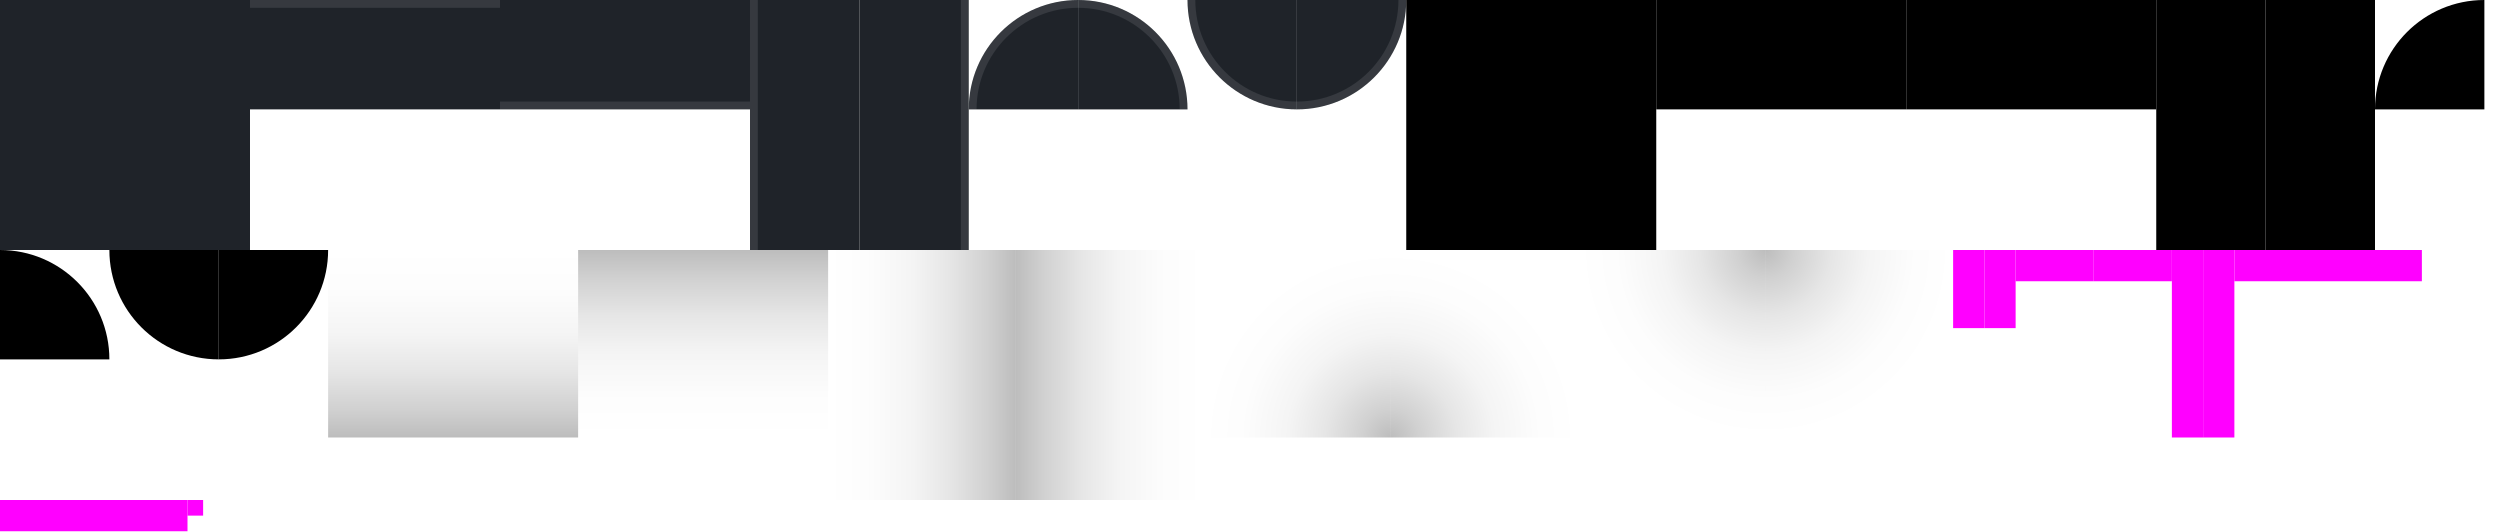
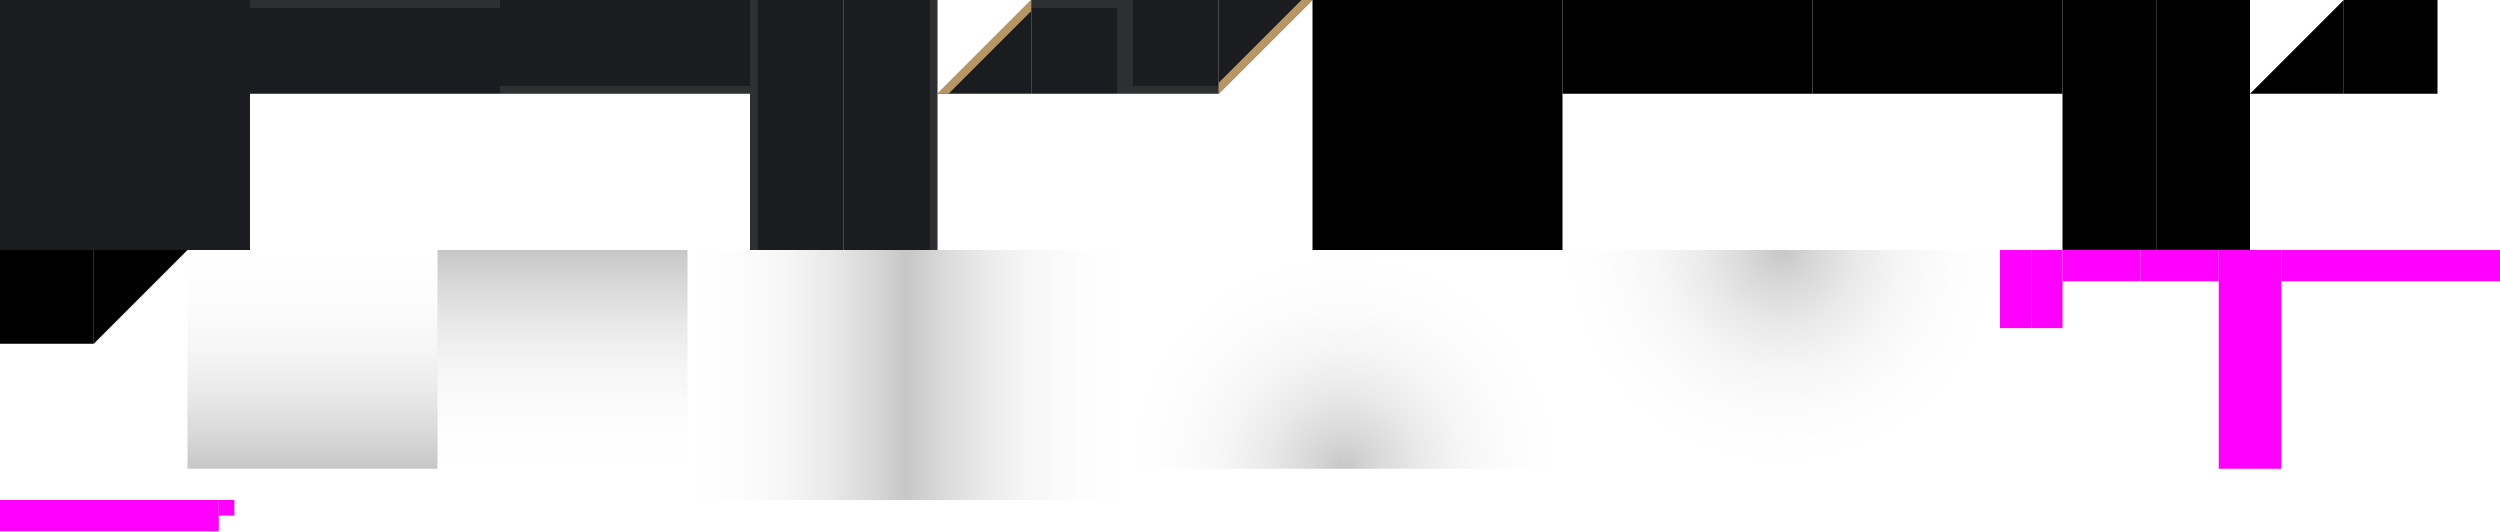
<svg xmlns="http://www.w3.org/2000/svg" viewBox="0 0 320 68" width="320" height="68">
  <defs>
-     <style type="text/css" id="current-color-scheme">.ColorScheme-Text{color:#e9eef3} .ColorScheme-Background{color:#161a20}</style>
-     <linearGradient id="widgets-backgroundopgt" gradientUnits="userSpaceOnUse" x1="0" y1="24" x2="0" y2="0">
-       <stop offset="0" stop-color="#000" stop-opacity="0.26" />
-       <stop offset="0.15" stop-color="#000" stop-opacity="0.182" />
-       <stop offset="0.35" stop-color="#000" stop-opacity="0.099" />
-       <stop offset="0.55" stop-color="#000" stop-opacity="0.042" />
-       <stop offset="0.78" stop-color="#000" stop-opacity="0.01" />
+     <style type="text/css" id="current-color-scheme">.ColorScheme-Text{color:#e9e4d6} .ColorScheme-Background{color:#111316} .ColorScheme-ButtonFocus{color:#d4ac70}</style>
+     <linearGradient id="widgets-backgroundopgt" gradientUnits="userSpaceOnUse" x1="0" y1="28" x2="0" y2="0">
+       <stop offset="0" stop-color="#000" stop-opacity="0.22" />
+       <stop offset="0.15" stop-color="#000" stop-opacity="0.154" />
+       <stop offset="0.35" stop-color="#000" stop-opacity="0.084" />
+       <stop offset="0.55" stop-color="#000" stop-opacity="0.035" />
+       <stop offset="0.78" stop-color="#000" stop-opacity="0.009" />
      <stop offset="1" stop-color="#000" stop-opacity="0" />
    </linearGradient>
-     <linearGradient id="widgets-backgroundopgb" gradientUnits="userSpaceOnUse" x1="0" y1="0" x2="0" y2="24">
-       <stop offset="0" stop-color="#000" stop-opacity="0.26" />
-       <stop offset="0.15" stop-color="#000" stop-opacity="0.182" />
-       <stop offset="0.35" stop-color="#000" stop-opacity="0.099" />
-       <stop offset="0.55" stop-color="#000" stop-opacity="0.042" />
-       <stop offset="0.78" stop-color="#000" stop-opacity="0.01" />
+     <linearGradient id="widgets-backgroundopgb" gradientUnits="userSpaceOnUse" x1="0" y1="0" x2="0" y2="28">
+       <stop offset="0" stop-color="#000" stop-opacity="0.22" />
+       <stop offset="0.15" stop-color="#000" stop-opacity="0.154" />
+       <stop offset="0.35" stop-color="#000" stop-opacity="0.084" />
+       <stop offset="0.55" stop-color="#000" stop-opacity="0.035" />
+       <stop offset="0.78" stop-color="#000" stop-opacity="0.009" />
      <stop offset="1" stop-color="#000" stop-opacity="0" />
    </linearGradient>
-     <linearGradient id="widgets-backgroundopgl" gradientUnits="userSpaceOnUse" x1="24" y1="0" x2="0" y2="0">
-       <stop offset="0" stop-color="#000" stop-opacity="0.26" />
-       <stop offset="0.15" stop-color="#000" stop-opacity="0.182" />
-       <stop offset="0.35" stop-color="#000" stop-opacity="0.099" />
-       <stop offset="0.55" stop-color="#000" stop-opacity="0.042" />
-       <stop offset="0.78" stop-color="#000" stop-opacity="0.01" />
+     <linearGradient id="widgets-backgroundopgl" gradientUnits="userSpaceOnUse" x1="28" y1="0" x2="0" y2="0">
+       <stop offset="0" stop-color="#000" stop-opacity="0.22" />
+       <stop offset="0.15" stop-color="#000" stop-opacity="0.154" />
+       <stop offset="0.35" stop-color="#000" stop-opacity="0.084" />
+       <stop offset="0.55" stop-color="#000" stop-opacity="0.035" />
+       <stop offset="0.78" stop-color="#000" stop-opacity="0.009" />
      <stop offset="1" stop-color="#000" stop-opacity="0" />
    </linearGradient>
-     <linearGradient id="widgets-backgroundopgr" gradientUnits="userSpaceOnUse" x1="0" y1="0" x2="24" y2="0">
-       <stop offset="0" stop-color="#000" stop-opacity="0.26" />
-       <stop offset="0.15" stop-color="#000" stop-opacity="0.182" />
-       <stop offset="0.35" stop-color="#000" stop-opacity="0.099" />
-       <stop offset="0.55" stop-color="#000" stop-opacity="0.042" />
-       <stop offset="0.78" stop-color="#000" stop-opacity="0.01" />
+     <linearGradient id="widgets-backgroundopgr" gradientUnits="userSpaceOnUse" x1="0" y1="0" x2="28" y2="0">
+       <stop offset="0" stop-color="#000" stop-opacity="0.22" />
+       <stop offset="0.15" stop-color="#000" stop-opacity="0.154" />
+       <stop offset="0.35" stop-color="#000" stop-opacity="0.084" />
+       <stop offset="0.55" stop-color="#000" stop-opacity="0.035" />
+       <stop offset="0.78" stop-color="#000" stop-opacity="0.009" />
      <stop offset="1" stop-color="#000" stop-opacity="0" />
    </linearGradient>
-     <radialGradient id="widgets-backgroundopctl" gradientUnits="userSpaceOnUse" cx="24" cy="24" r="24">
-       <stop offset="0" stop-color="#000" stop-opacity="0.26" />
-       <stop offset="0.15" stop-color="#000" stop-opacity="0.182" />
-       <stop offset="0.35" stop-color="#000" stop-opacity="0.099" />
-       <stop offset="0.55" stop-color="#000" stop-opacity="0.042" />
-       <stop offset="0.78" stop-color="#000" stop-opacity="0.01" />
+     <radialGradient id="widgets-backgroundopctl" gradientUnits="userSpaceOnUse" cx="28" cy="28" r="28">
+       <stop offset="0" stop-color="#000" stop-opacity="0.22" />
+       <stop offset="0.15" stop-color="#000" stop-opacity="0.154" />
+       <stop offset="0.35" stop-color="#000" stop-opacity="0.084" />
+       <stop offset="0.55" stop-color="#000" stop-opacity="0.035" />
+       <stop offset="0.78" stop-color="#000" stop-opacity="0.009" />
      <stop offset="1" stop-color="#000" stop-opacity="0" />
    </radialGradient>
-     <radialGradient id="widgets-backgroundopctr" gradientUnits="userSpaceOnUse" cx="0" cy="24" r="24">
-       <stop offset="0" stop-color="#000" stop-opacity="0.26" />
-       <stop offset="0.15" stop-color="#000" stop-opacity="0.182" />
-       <stop offset="0.35" stop-color="#000" stop-opacity="0.099" />
-       <stop offset="0.55" stop-color="#000" stop-opacity="0.042" />
-       <stop offset="0.78" stop-color="#000" stop-opacity="0.01" />
+     <radialGradient id="widgets-backgroundopctr" gradientUnits="userSpaceOnUse" cx="0" cy="28" r="28">
+       <stop offset="0" stop-color="#000" stop-opacity="0.22" />
+       <stop offset="0.15" stop-color="#000" stop-opacity="0.154" />
+       <stop offset="0.35" stop-color="#000" stop-opacity="0.084" />
+       <stop offset="0.55" stop-color="#000" stop-opacity="0.035" />
+       <stop offset="0.78" stop-color="#000" stop-opacity="0.009" />
      <stop offset="1" stop-color="#000" stop-opacity="0" />
    </radialGradient>
-     <radialGradient id="widgets-backgroundopcbl" gradientUnits="userSpaceOnUse" cx="24" cy="0" r="24">
-       <stop offset="0" stop-color="#000" stop-opacity="0.26" />
-       <stop offset="0.15" stop-color="#000" stop-opacity="0.182" />
-       <stop offset="0.35" stop-color="#000" stop-opacity="0.099" />
-       <stop offset="0.55" stop-color="#000" stop-opacity="0.042" />
-       <stop offset="0.78" stop-color="#000" stop-opacity="0.01" />
+     <radialGradient id="widgets-backgroundopcbl" gradientUnits="userSpaceOnUse" cx="28" cy="0" r="28">
+       <stop offset="0" stop-color="#000" stop-opacity="0.22" />
+       <stop offset="0.15" stop-color="#000" stop-opacity="0.154" />
+       <stop offset="0.35" stop-color="#000" stop-opacity="0.084" />
+       <stop offset="0.55" stop-color="#000" stop-opacity="0.035" />
+       <stop offset="0.78" stop-color="#000" stop-opacity="0.009" />
      <stop offset="1" stop-color="#000" stop-opacity="0" />
    </radialGradient>
-     <radialGradient id="widgets-backgroundopcbr" gradientUnits="userSpaceOnUse" cx="0" cy="0" r="24">
-       <stop offset="0" stop-color="#000" stop-opacity="0.26" />
-       <stop offset="0.15" stop-color="#000" stop-opacity="0.182" />
-       <stop offset="0.35" stop-color="#000" stop-opacity="0.099" />
-       <stop offset="0.55" stop-color="#000" stop-opacity="0.042" />
-       <stop offset="0.78" stop-color="#000" stop-opacity="0.01" />
+     <radialGradient id="widgets-backgroundopcbr" gradientUnits="userSpaceOnUse" cx="0" cy="0" r="28">
+       <stop offset="0" stop-color="#000" stop-opacity="0.22" />
+       <stop offset="0.15" stop-color="#000" stop-opacity="0.154" />
+       <stop offset="0.35" stop-color="#000" stop-opacity="0.084" />
+       <stop offset="0.55" stop-color="#000" stop-opacity="0.035" />
+       <stop offset="0.78" stop-color="#000" stop-opacity="0.009" />
      <stop offset="1" stop-color="#000" stop-opacity="0" />
    </radialGradient>
  </defs>
  <g id="center" transform="translate(0,0)">
    <rect width="32" height="32" class="ColorScheme-Background" style="fill:currentColor;opacity:0.96" />
  </g>
  <g id="top" transform="translate(32,0)">
-     <rect width="32" height="14" class="ColorScheme-Background" style="fill:currentColor;opacity:0.96" />
-     <rect width="32" height="1" class="ColorScheme-Text" style="fill:currentColor;opacity:0.11" />
+     <rect width="32" height="12" class="ColorScheme-Background" style="fill:currentColor;opacity:0.96" />
+     <rect width="32" height="1" class="ColorScheme-Text" style="fill:currentColor;opacity:0.1" />
  </g>
  <g id="bottom" transform="translate(64,0)">
-     <rect width="32" height="14" class="ColorScheme-Background" style="fill:currentColor;opacity:0.96" />
-     <rect y="13" width="32" height="1" class="ColorScheme-Text" style="fill:currentColor;opacity:0.11" />
+     <rect width="32" height="12" class="ColorScheme-Background" style="fill:currentColor;opacity:0.96" />
+     <rect y="11" width="32" height="1" class="ColorScheme-Text" style="fill:currentColor;opacity:0.1" />
  </g>
  <g id="left" transform="translate(96,0)">
-     <rect width="14" height="32" class="ColorScheme-Background" style="fill:currentColor;opacity:0.96" />
-     <rect width="1" height="32" class="ColorScheme-Text" style="fill:currentColor;opacity:0.11" />
+     <rect width="12" height="32" class="ColorScheme-Background" style="fill:currentColor;opacity:0.96" />
+     <rect width="1" height="32" class="ColorScheme-Text" style="fill:currentColor;opacity:0.1" />
  </g>
-   <g id="right" transform="translate(110,0)">
-     <rect width="14" height="32" class="ColorScheme-Background" style="fill:currentColor;opacity:0.96" />
-     <rect x="13" width="1" height="32" class="ColorScheme-Text" style="fill:currentColor;opacity:0.11" />
+   <g id="right" transform="translate(108,0)">
+     <rect width="12" height="32" class="ColorScheme-Background" style="fill:currentColor;opacity:0.96" />
+     <rect x="11" width="1" height="32" class="ColorScheme-Text" style="fill:currentColor;opacity:0.1" />
  </g>
-   <g id="topleft" transform="translate(124,0)">
-     <path d="M0,14A14,14 0 0 1 14,0V14Z" class="ColorScheme-Background" style="fill:currentColor;opacity:0.96" />
-     <path d="M0,14A14,14 0 0 1 14,0V1A13,13 0 0 0 1,14Z" class="ColorScheme-Text" style="fill:currentColor;opacity:0.11" />
+   <g id="topleft" transform="translate(120,0)">
+     <path d="M0,12L12,0V12Z" class="ColorScheme-Background" style="fill:currentColor;opacity:0.96" />
+     <path d="M0,12L12,0V1.414L1.414,12Z" class="ColorScheme-ButtonFocus" style="fill:currentColor;opacity:0.85" />
  </g>
-   <g id="topright" transform="translate(138,0)">
-     <path d="M0,0A14,14 0 0 1 14,14H0Z" class="ColorScheme-Background" style="fill:currentColor;opacity:0.96" />
-     <path d="M0,0A14,14 0 0 1 14,14H13A13,13 0 0 0 0,1Z" class="ColorScheme-Text" style="fill:currentColor;opacity:0.11" />
+   <g id="topright" transform="translate(132,0)">
+     <path d="M0,0H12V12H0Z" class="ColorScheme-Background" style="fill:currentColor;opacity:0.96" />
+     <path d="M0,0H12V12H11V1H0Z" class="ColorScheme-Text" style="fill:currentColor;opacity:0.1" />
  </g>
-   <g id="bottomleft" transform="translate(152,0)">
-     <path d="M0,0H14V14A14,14 0 0 1 0,0Z" class="ColorScheme-Background" style="fill:currentColor;opacity:0.96" />
-     <path d="M14,14A14,14 0 0 1 0,0H1A13,13 0 0 0 14,13Z" class="ColorScheme-Text" style="fill:currentColor;opacity:0.11" />
+   <g id="bottomleft" transform="translate(144,0)">
+     <path d="M0,0H12V12H0Z" class="ColorScheme-Background" style="fill:currentColor;opacity:0.96" />
+     <path d="M0,0H1V11H12V12H0Z" class="ColorScheme-Text" style="fill:currentColor;opacity:0.1" />
  </g>
-   <g id="bottomright" transform="translate(166,0)">
-     <path d="M0,0H14A14,14 0 0 1 0,14Z" class="ColorScheme-Background" style="fill:currentColor;opacity:0.96" />
-     <path d="M14,0A14,14 0 0 1 0,14V13A13,13 0 0 0 13,0Z" class="ColorScheme-Text" style="fill:currentColor;opacity:0.11" />
+   <g id="bottomright" transform="translate(156,0)">
+     <path d="M0,0H12L0,12Z" class="ColorScheme-Background" style="fill:currentColor;opacity:0.96" />
+     <path d="M12,0L0,12V10.586L10.586,0Z" class="ColorScheme-ButtonFocus" style="fill:currentColor;opacity:0.85" />
  </g>
-   <g id="mask-center" transform="translate(180,0)">
+   <g id="mask-center" transform="translate(168,0)">
    <rect width="32" height="32" style="fill:#000" />
  </g>
-   <g id="mask-top" transform="translate(212,0)">
-     <rect width="32" height="14" style="fill:#000" />
+   <g id="mask-top" transform="translate(200,0)">
+     <rect width="32" height="12" style="fill:#000" />
  </g>
-   <g id="mask-bottom" transform="translate(244,0)">
-     <rect width="32" height="14" style="fill:#000" />
+   <g id="mask-bottom" transform="translate(232,0)">
+     <rect width="32" height="12" style="fill:#000" />
  </g>
-   <g id="mask-left" transform="translate(276,0)">
-     <rect width="14" height="32" style="fill:#000" />
+   <g id="mask-left" transform="translate(264,0)">
+     <rect width="12" height="32" style="fill:#000" />
  </g>
-   <g id="mask-right" transform="translate(290,0)">
-     <rect width="14" height="32" style="fill:#000" />
+   <g id="mask-right" transform="translate(276,0)">
+     <rect width="12" height="32" style="fill:#000" />
  </g>
-   <g id="mask-topleft" transform="translate(304,0)">
-     <path d="M0,14A14,14 0 0 1 14,0V14Z" style="fill:#000" />
+   <g id="mask-topleft" transform="translate(288,0)">
+     <path d="M0,12L12,0V12Z" style="fill:#000" />
  </g>
-   <g id="mask-topright" transform="translate(0,32)">
-     <path d="M0,0A14,14 0 0 1 14,14H0Z" style="fill:#000" />
+   <g id="mask-topright" transform="translate(300,0)">
+     <path d="M0,0H12V12H0Z" style="fill:#000" />
  </g>
-   <g id="mask-bottomleft" transform="translate(14,32)">
-     <path d="M0,0H14V14A14,14 0 0 1 0,0Z" style="fill:#000" />
+   <g id="mask-bottomleft" transform="translate(0,32)">
+     <path d="M0,0H12V12H0Z" style="fill:#000" />
  </g>
-   <g id="mask-bottomright" transform="translate(28,32)">
-     <path d="M0,0H14A14,14 0 0 1 0,14Z" style="fill:#000" />
+   <g id="mask-bottomright" transform="translate(12,32)">
+     <path d="M0,0H12L0,12Z" style="fill:#000" />
  </g>
-   <g id="shadow-top" transform="translate(42,32)">
-     <rect width="32" height="24" fill="url(#widgets-backgroundopgt)" />
+   <g id="shadow-top" transform="translate(24,32)">
+     <rect width="32" height="28" fill="url(#widgets-backgroundopgt)" />
  </g>
-   <g id="shadow-bottom" transform="translate(74,32)">
-     <rect width="32" height="24" fill="url(#widgets-backgroundopgb)" />
+   <g id="shadow-bottom" transform="translate(56,32)">
+     <rect width="32" height="28" fill="url(#widgets-backgroundopgb)" />
  </g>
-   <g id="shadow-left" transform="translate(106,32)">
-     <rect width="24" height="32" fill="url(#widgets-backgroundopgl)" />
+   <g id="shadow-left" transform="translate(88,32)">
+     <rect width="28" height="32" fill="url(#widgets-backgroundopgl)" />
  </g>
-   <g id="shadow-right" transform="translate(130,32)">
-     <rect width="24" height="32" fill="url(#widgets-backgroundopgr)" />
+   <g id="shadow-right" transform="translate(116,32)">
+     <rect width="28" height="32" fill="url(#widgets-backgroundopgr)" />
  </g>
-   <g id="shadow-topleft" transform="translate(154,32)">
-     <rect width="24" height="24" fill="url(#widgets-backgroundopctl)" />
+   <g id="shadow-topleft" transform="translate(144,32)">
+     <rect width="28" height="28" fill="url(#widgets-backgroundopctl)" />
  </g>
-   <g id="shadow-topright" transform="translate(178,32)">
-     <rect width="24" height="24" fill="url(#widgets-backgroundopctr)" />
+   <g id="shadow-topright" transform="translate(172,32)">
+     <rect width="28" height="28" fill="url(#widgets-backgroundopctr)" />
  </g>
-   <g id="shadow-bottomleft" transform="translate(202,32)">
-     <rect width="24" height="24" fill="url(#widgets-backgroundopcbl)" />
+   <g id="shadow-bottomleft" transform="translate(200,32)">
+     <rect width="28" height="28" fill="url(#widgets-backgroundopcbl)" />
  </g>
-   <g id="shadow-bottomright" transform="translate(226,32)">
-     <rect width="24" height="24" fill="url(#widgets-backgroundopcbr)" />
+   <g id="shadow-bottomright" transform="translate(228,32)">
+     <rect width="28" height="28" fill="url(#widgets-backgroundopcbr)" />
  </g>
-   <rect id="hint-top-margin" x="250" y="32" width="4" height="10" fill="#f0f" />
-   <rect id="hint-bottom-margin" x="254" y="32" width="4" height="10" fill="#f0f" />
-   <rect id="hint-left-margin" x="258" y="32" width="10" height="4" fill="#f0f" />
-   <rect id="hint-right-margin" x="268" y="32" width="10" height="4" fill="#f0f" />
-   <rect id="shadow-hint-top-margin" x="278" y="32" width="4" height="24" fill="#f0f" />
-   <rect id="shadow-hint-bottom-margin" x="282" y="32" width="4" height="24" fill="#f0f" />
-   <rect id="shadow-hint-left-margin" x="286" y="32" width="24" height="4" fill="#f0f" />
-   <rect id="shadow-hint-right-margin" x="0" y="64" width="24" height="4" fill="#f0f" />
-   <rect id="hint-stretch-borders" x="24" y="64" width="2" height="2" fill="#f0f" />
+   <rect id="hint-top-margin" x="256" y="32" width="4" height="10" fill="#f0f" />
+   <rect id="hint-bottom-margin" x="260" y="32" width="4" height="10" fill="#f0f" />
+   <rect id="hint-left-margin" x="264" y="32" width="10" height="4" fill="#f0f" />
+   <rect id="hint-right-margin" x="274" y="32" width="10" height="4" fill="#f0f" />
+   <rect id="shadow-hint-top-margin" x="284" y="32" width="4" height="28" fill="#f0f" />
+   <rect id="shadow-hint-bottom-margin" x="288" y="32" width="4" height="28" fill="#f0f" />
+   <rect id="shadow-hint-left-margin" x="292" y="32" width="28" height="4" fill="#f0f" />
+   <rect id="shadow-hint-right-margin" x="0" y="64" width="28" height="4" fill="#f0f" />
+   <rect id="hint-stretch-borders" x="28" y="64" width="2" height="2" fill="#f0f" />
</svg>
